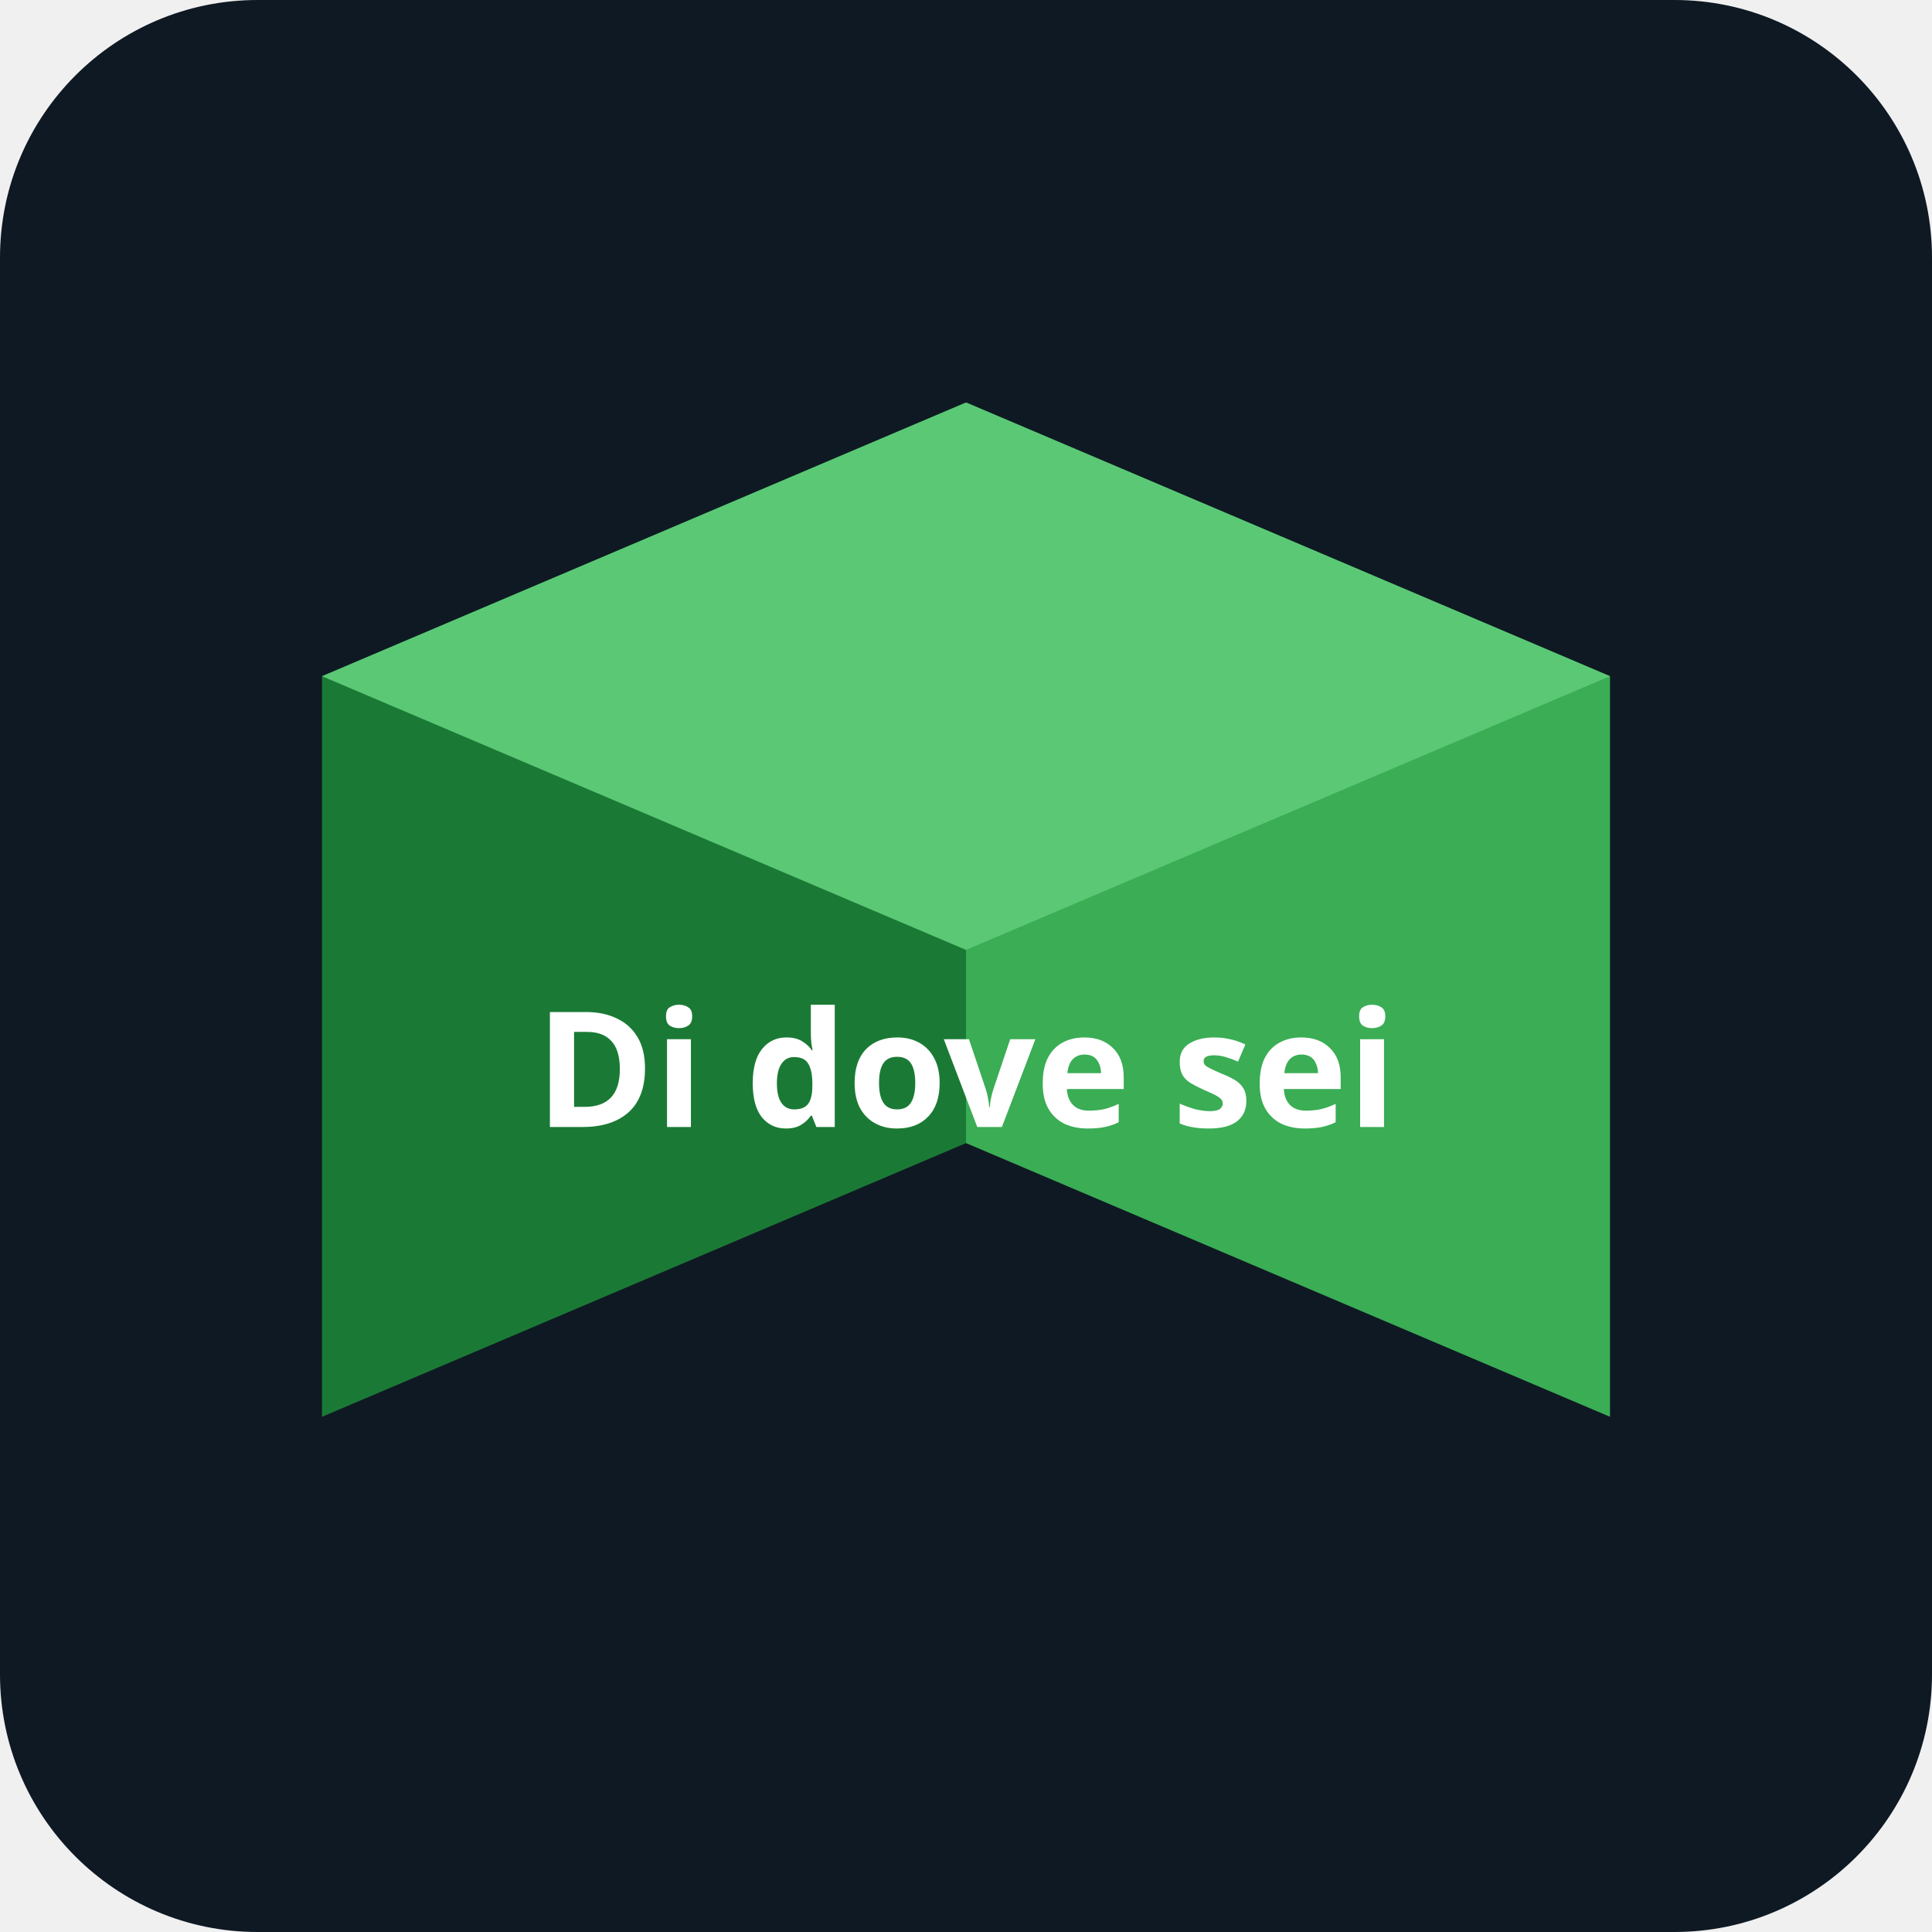
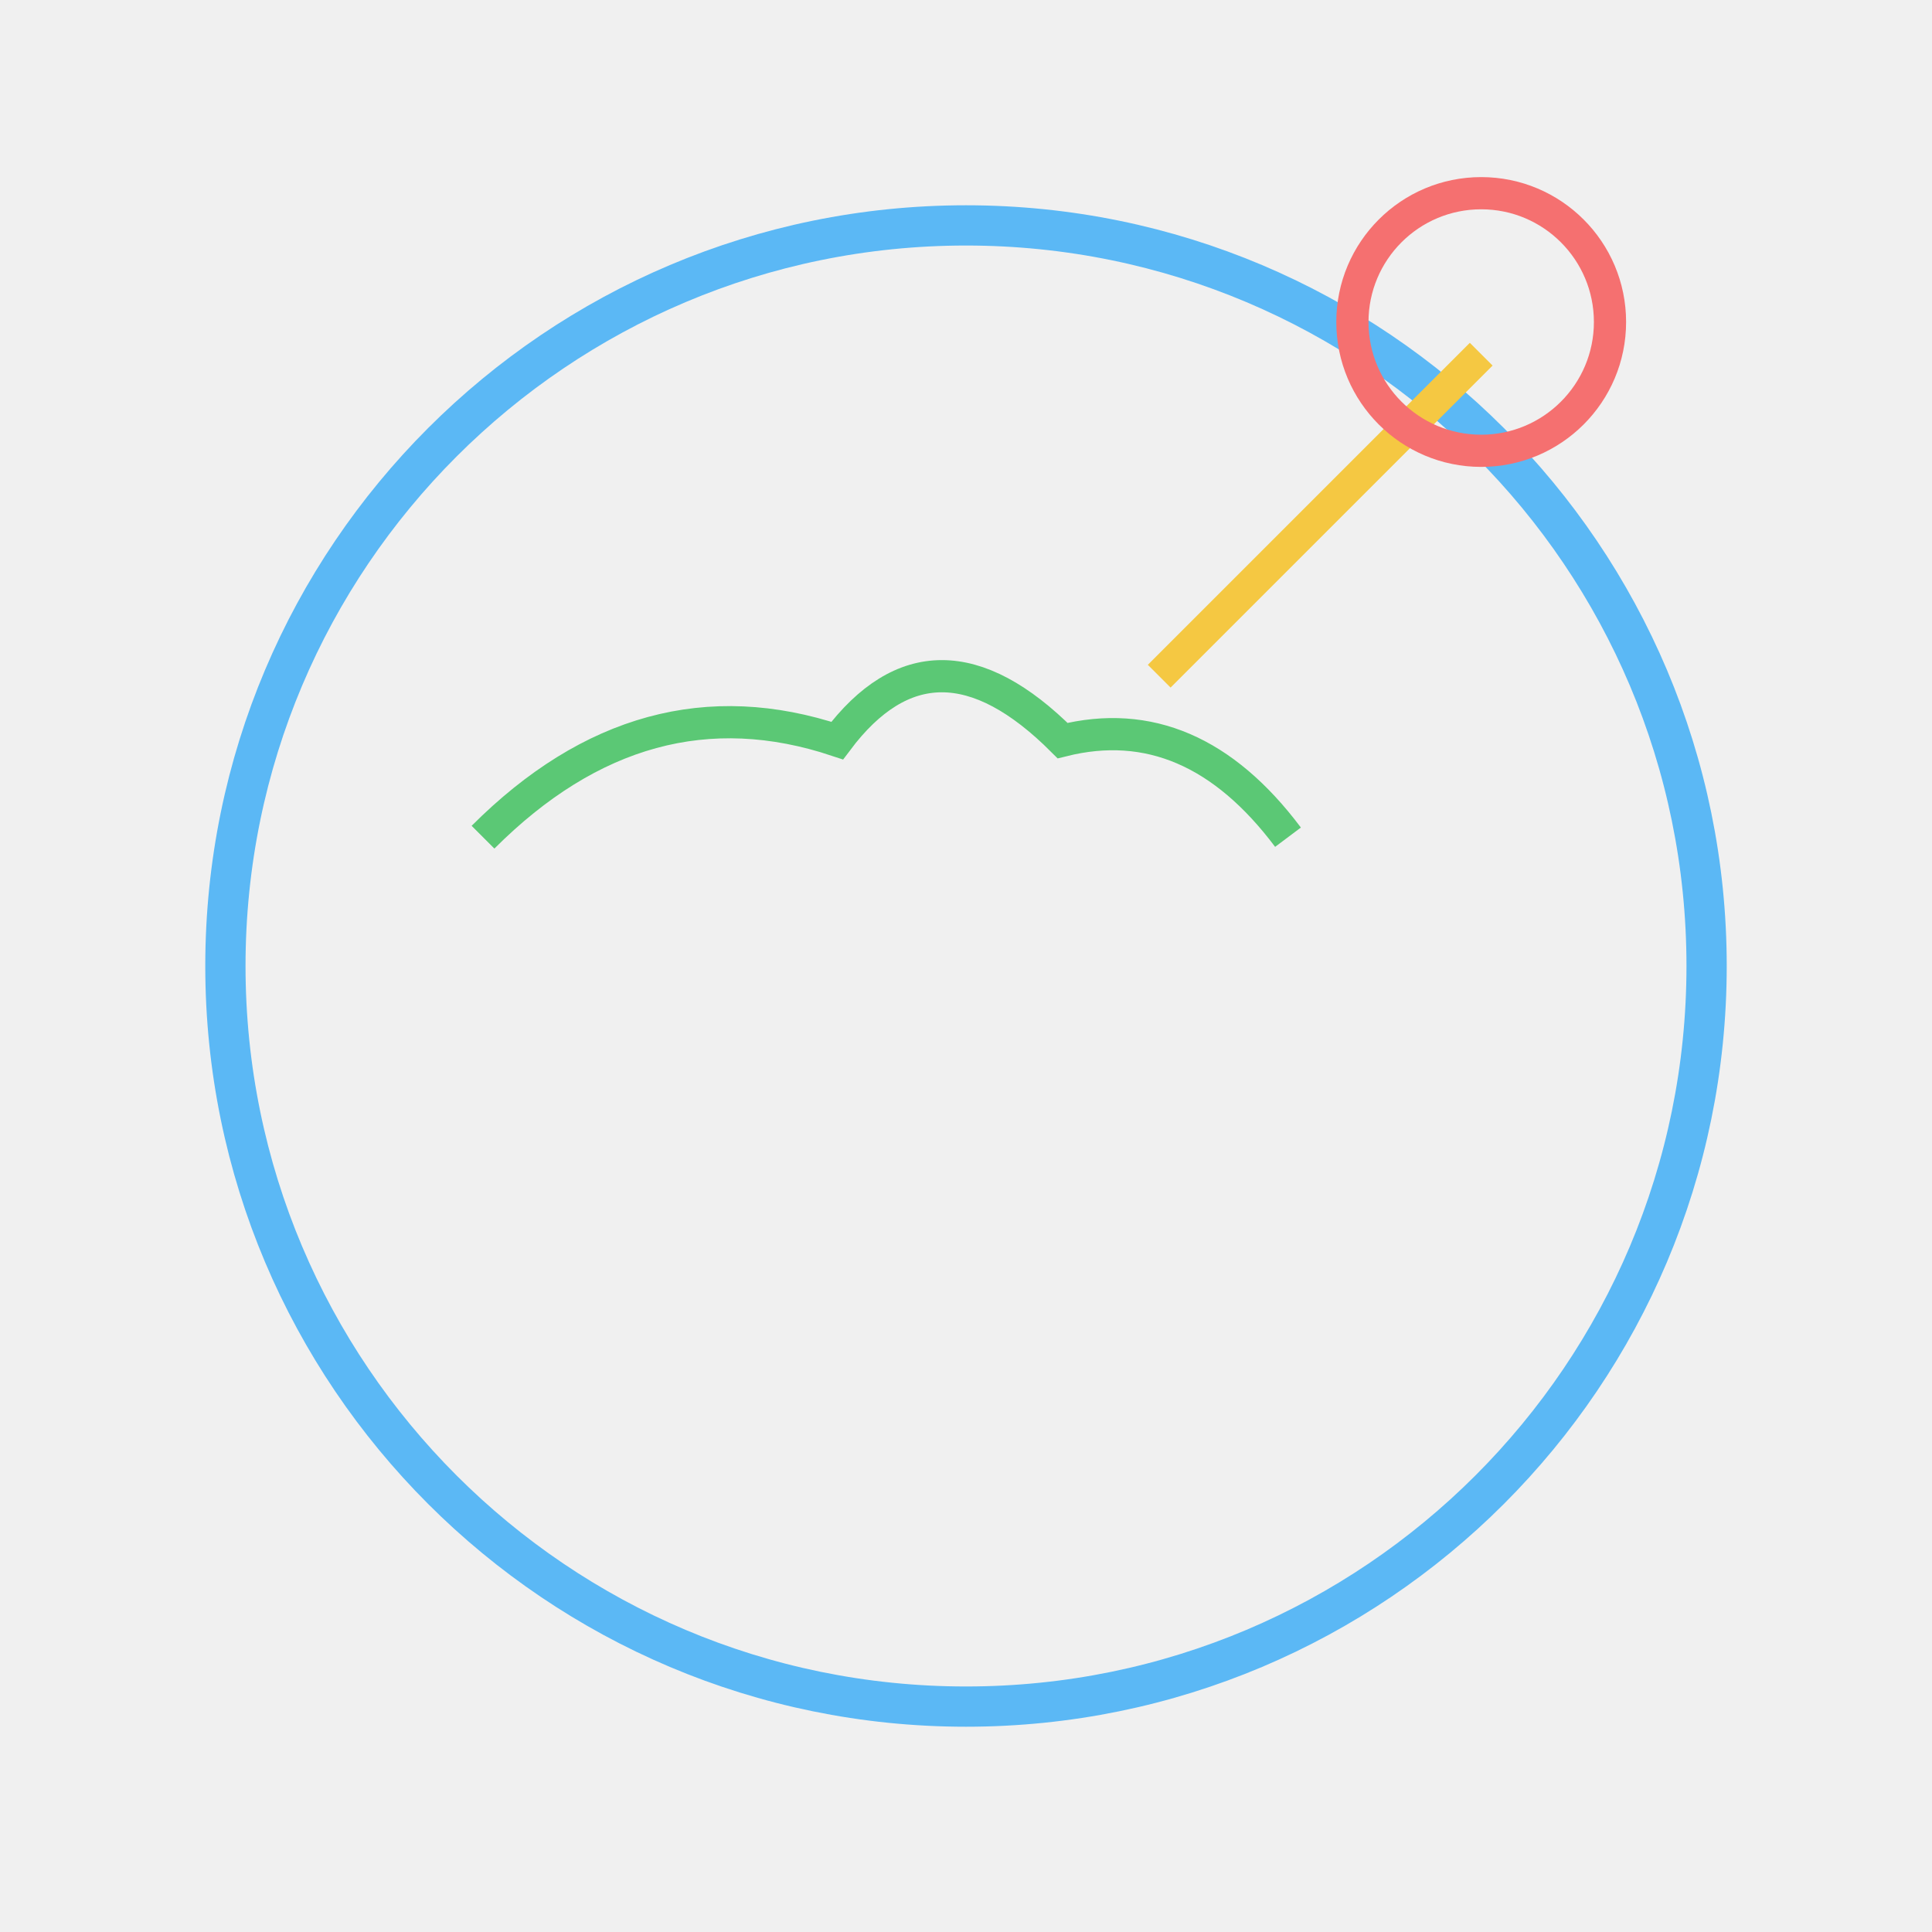
<svg xmlns="http://www.w3.org/2000/svg" viewBox="0 0 120 120" width="120" height="120" role="img">
-   <rect width="120" height="120" rx="16" fill="#0F1923" />
-   <path d="M20,88 L20,42 L60,25 L60,71 Z" fill="#1A7A35" />
-   <path d="M60,71 L60,25 L100,42 L100,88 Z" fill="#3AAD55" />
-   <path d="M20,42 L60,25 L100,42 L60,59 Z" fill="#5BC875" />
-   <text x="60" y="70" text-anchor="middle" font-size="10" fill="white" font-family="sans-serif" font-weight="bold">Di dove sei</text>
+   <circle cx="60" cy="60" r="46" fill="none" stroke="#5BB8F5" stroke-width="2.5" />
+   <path d="M30,52 Q40,42 52,46 Q58,38 66,46 Q74,44 80,52" fill="none" stroke="#5BC875" stroke-width="2" />
+   <line x1="72" y1="42" x2="92" y2="22" stroke="#F5C842" stroke-width="2" />
+   <circle cx="92" cy="20" r="8" fill="none" stroke="#F57070" stroke-width="2" />
</svg>
